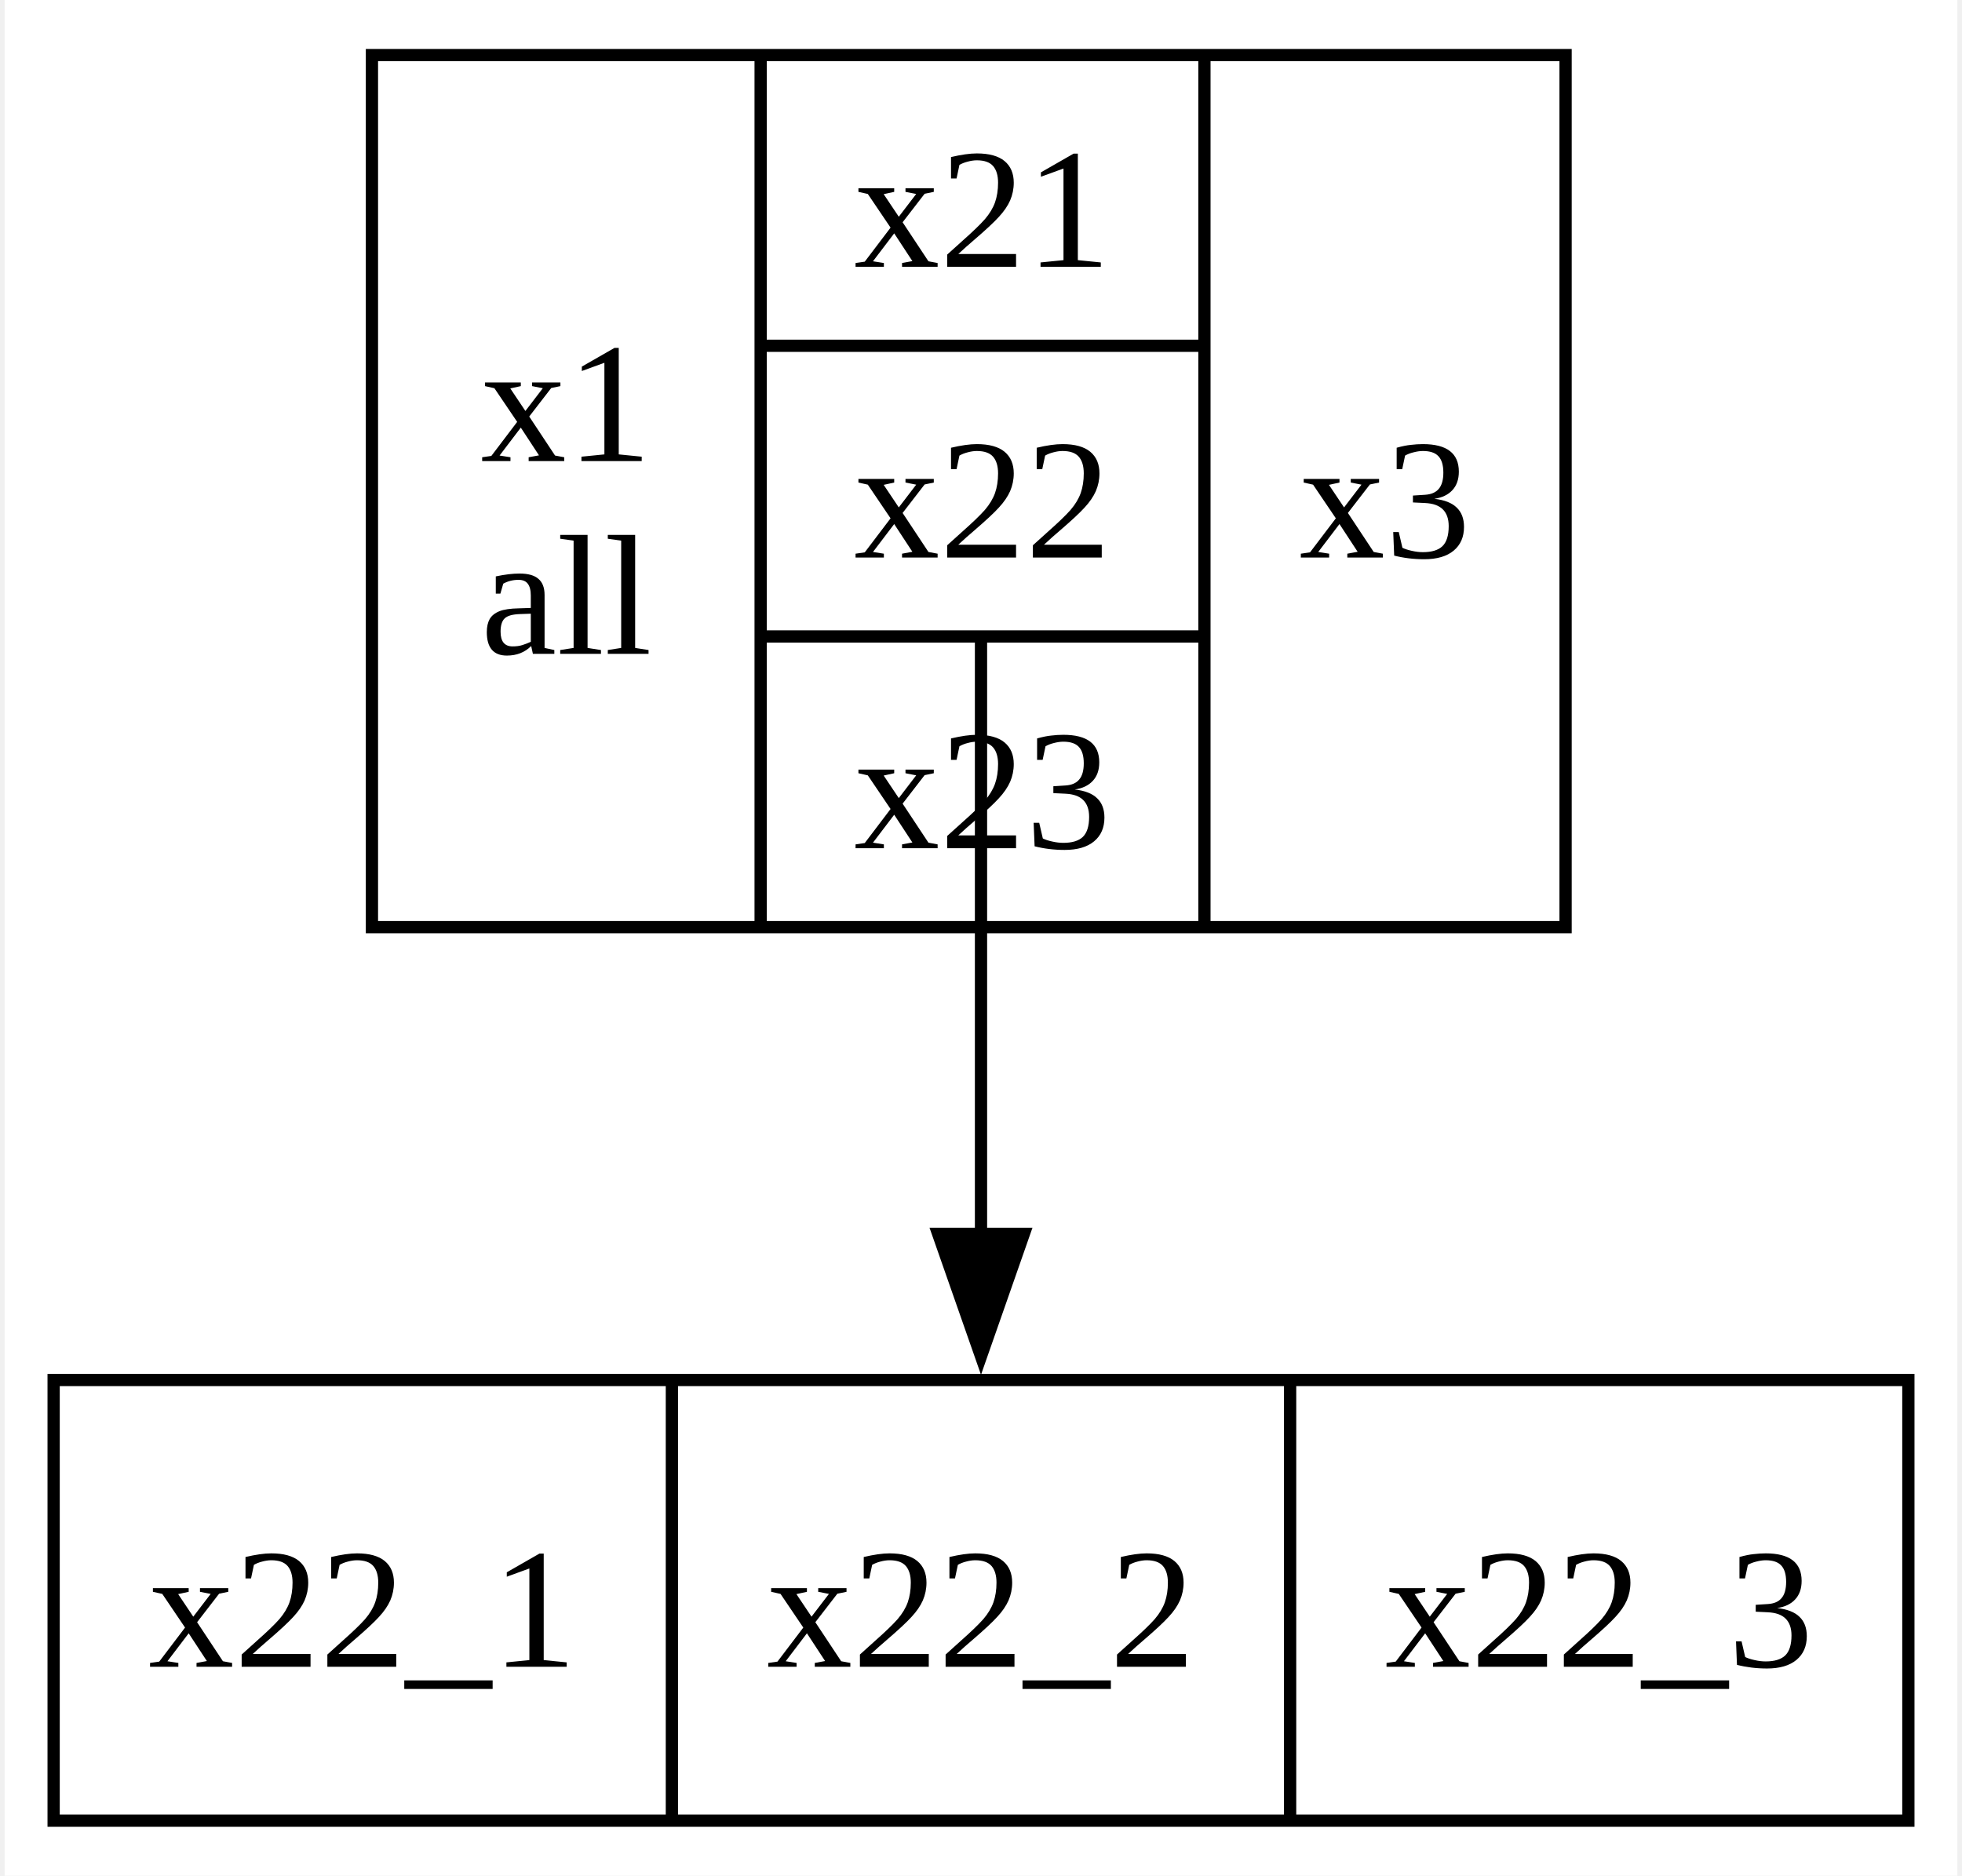
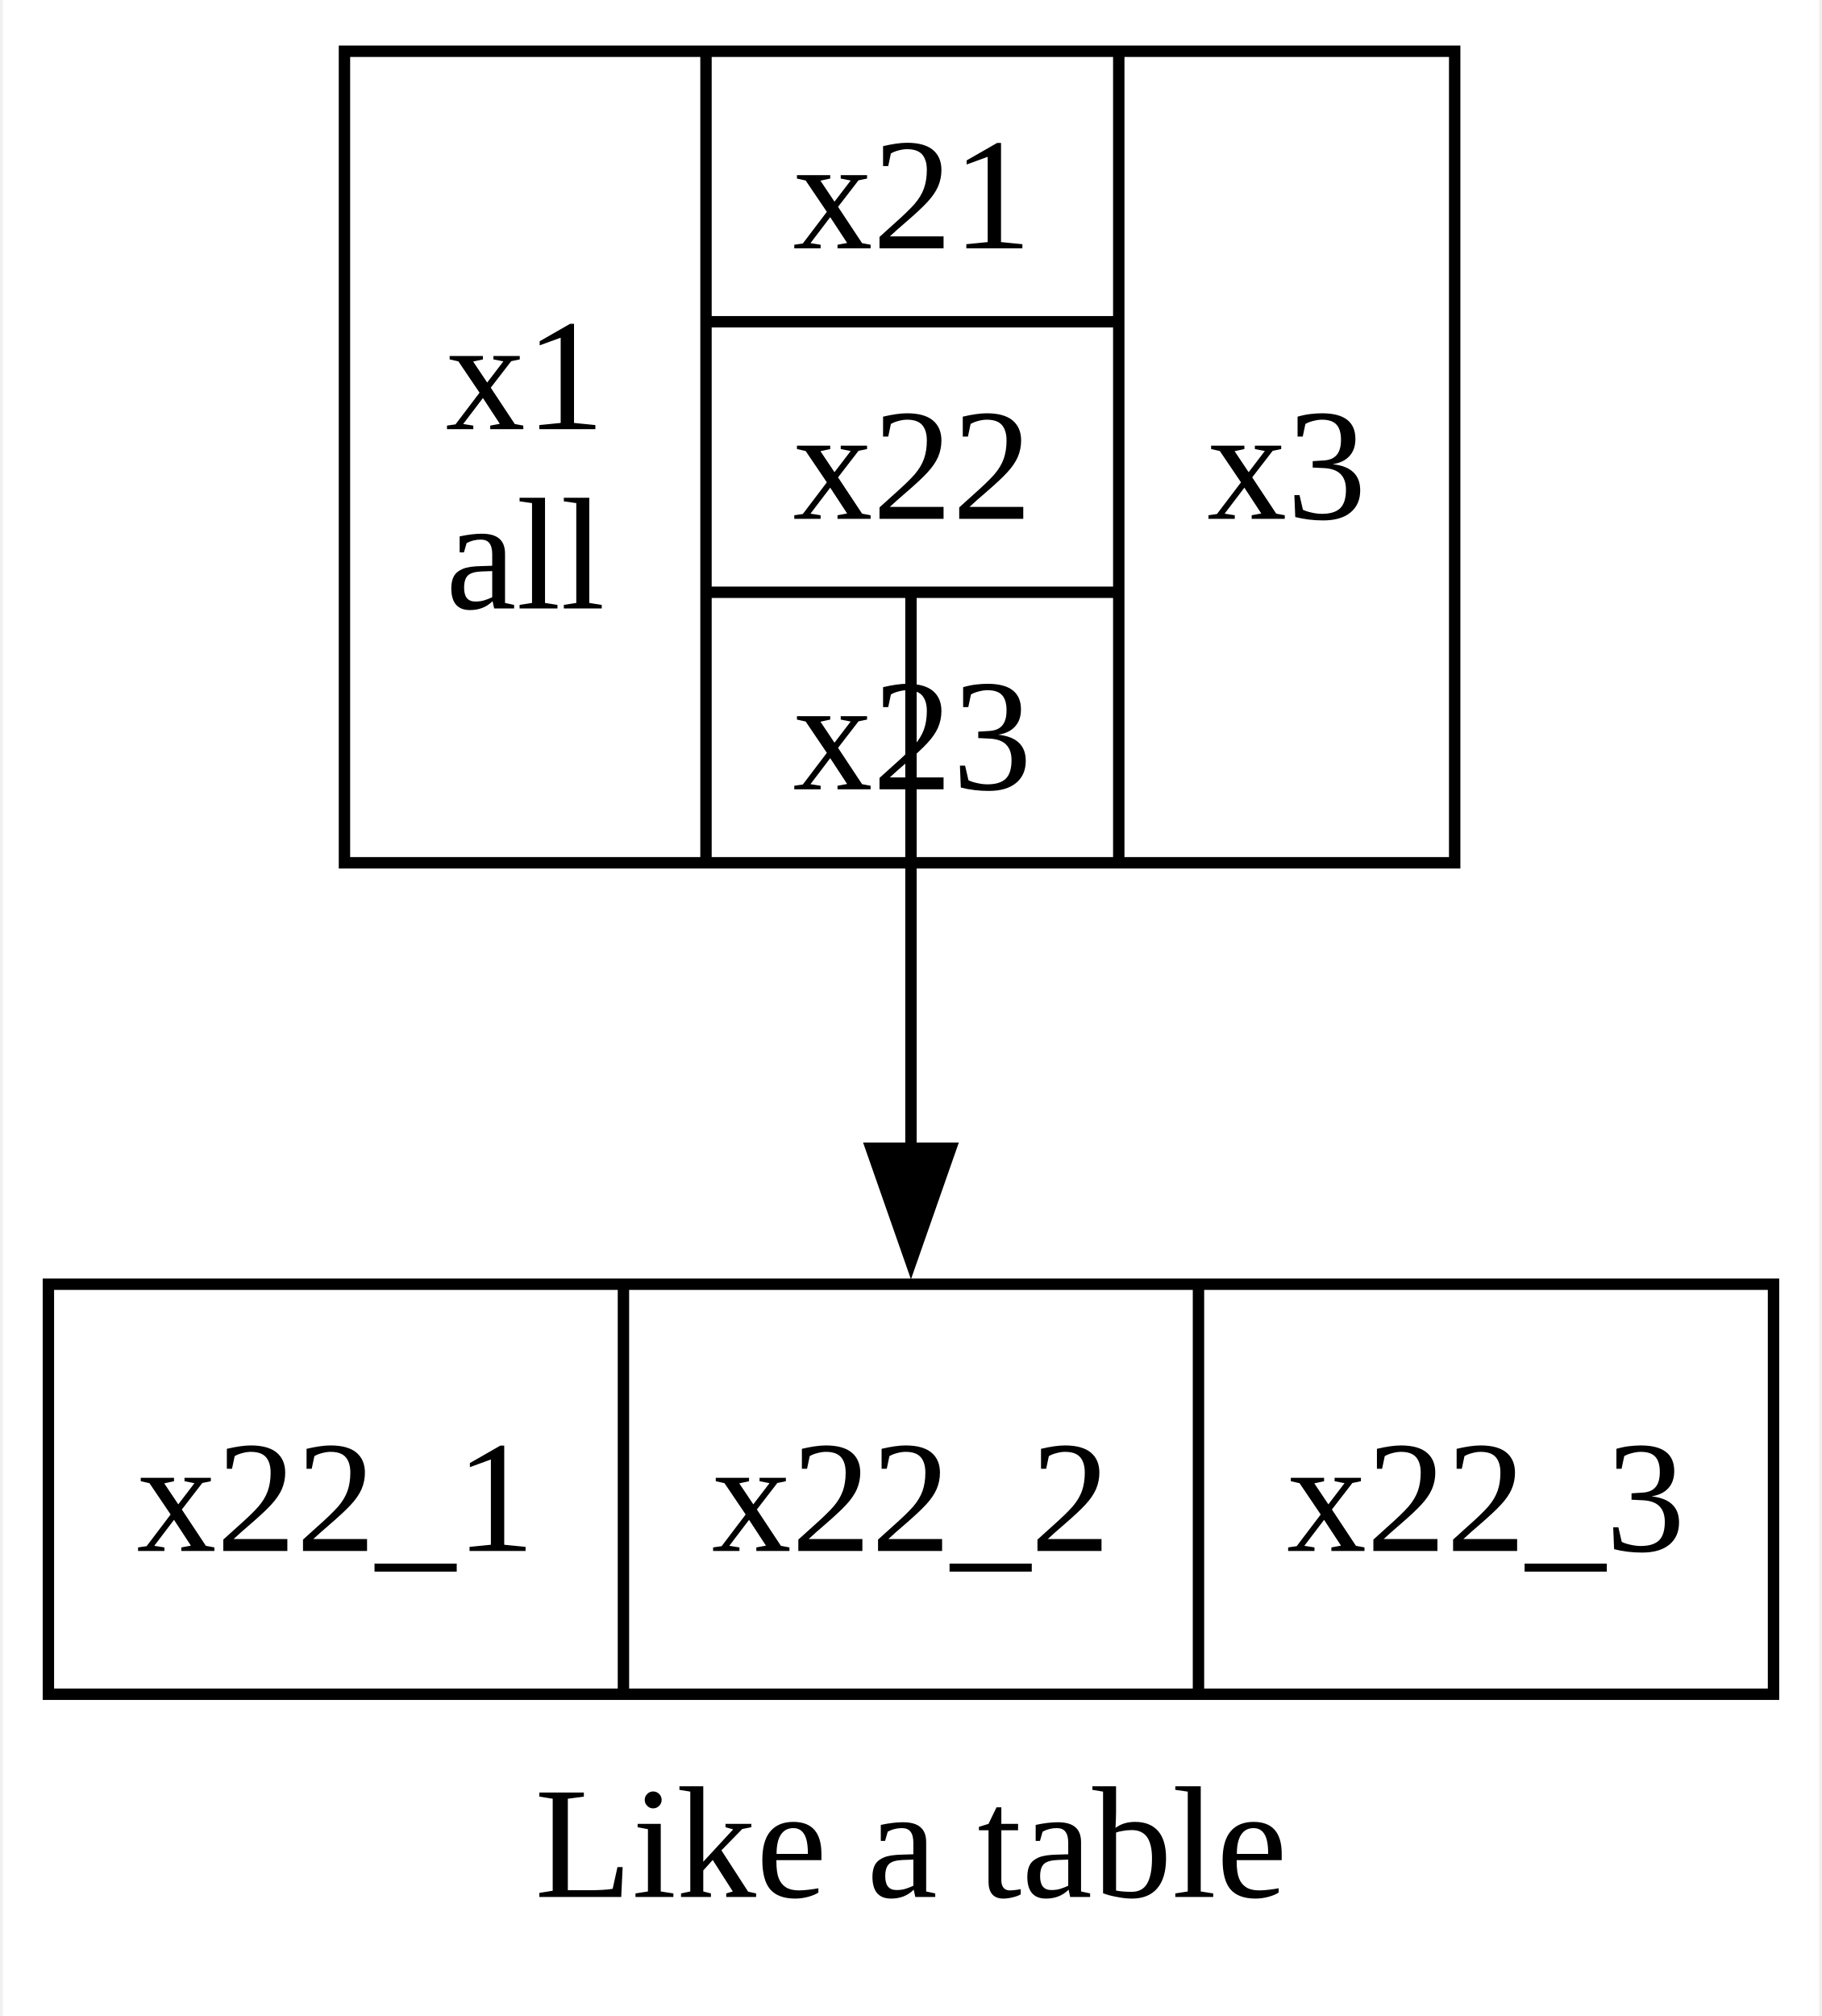
- <svg xmlns="http://www.w3.org/2000/svg" width="160pt" height="153pt" viewBox="0.00 0.00 159.50 153.25">
-   <g id="graph0" class="graph" transform="scale(1 1) rotate(0) translate(4 149.25)">
-     <polygon fill="white" stroke="none" points="-4,4 -4,-149.25 155.5,-149.25 155.5,4 -4,4" />
+ <svg xmlns="http://www.w3.org/2000/svg" width="160pt" height="177pt" viewBox="0.00 0.00 159.50 177.00">
+   <g id="graph0" class="graph" transform="scale(1 1) rotate(0) translate(4 173)">
+     <polygon fill="white" stroke="none" points="-4,4 -4,-173 155.5,-173 155.5,4 -4,4" />
+     <text text-anchor="middle" x="75.75" y="-6.45" font-family="Times New Roman,serif" font-size="14.00">Like a table</text>
    <g id="node1" class="node">
-       <polygon fill="none" stroke="black" points="26,-73.5 26,-144.75 123.5,-144.75 123.5,-73.5 26,-73.5" />
-       <text text-anchor="middle" x="41.88" y="-111.58" font-family="Times New Roman,serif" font-size="14.00">x1</text>
-       <text text-anchor="middle" x="41.88" y="-95.83" font-family="Times New Roman,serif" font-size="14.00"> all</text>
-       <polyline fill="none" stroke="black" points="57.75,-73.5 57.75,-144.75" />
-       <text text-anchor="middle" x="75.88" y="-127.45" font-family="Times New Roman,serif" font-size="14.00">x21</text>
+       <polygon fill="none" stroke="black" points="26,-97.25 26,-168.5 123.5,-168.5 123.5,-97.25 26,-97.25" />
+       <text text-anchor="middle" x="41.88" y="-135.32" font-family="Times New Roman,serif" font-size="14.00">x1</text>
+       <text text-anchor="middle" x="41.88" y="-119.58" font-family="Times New Roman,serif" font-size="14.00"> all</text>
+       <polyline fill="none" stroke="black" points="57.75,-97.25 57.75,-168.5" />
+       <text text-anchor="middle" x="75.88" y="-151.2" font-family="Times New Roman,serif" font-size="14.00">x21</text>
+       <polyline fill="none" stroke="black" points="57.75,-144.75 94,-144.75" />
+       <text text-anchor="middle" x="75.88" y="-127.45" font-family="Times New Roman,serif" font-size="14.00">x22</text>
      <polyline fill="none" stroke="black" points="57.75,-121 94,-121" />
-       <text text-anchor="middle" x="75.88" y="-103.7" font-family="Times New Roman,serif" font-size="14.00">x22</text>
-       <polyline fill="none" stroke="black" points="57.75,-97.25 94,-97.25" />
-       <text text-anchor="middle" x="75.88" y="-79.95" font-family="Times New Roman,serif" font-size="14.00">x23</text>
-       <polyline fill="none" stroke="black" points="94,-73.5 94,-144.75" />
-       <text text-anchor="middle" x="108.75" y="-103.7" font-family="Times New Roman,serif" font-size="14.00">x3</text>
+       <text text-anchor="middle" x="75.88" y="-103.7" font-family="Times New Roman,serif" font-size="14.00">x23</text>
+       <polyline fill="none" stroke="black" points="94,-97.25 94,-168.5" />
+       <text text-anchor="middle" x="108.75" y="-127.45" font-family="Times New Roman,serif" font-size="14.00">x3</text>
    </g>
    <g id="node2" class="node">
-       <polygon fill="none" stroke="black" points="0,-0.5 0,-36.5 151.5,-36.5 151.5,-0.5 0,-0.5" />
-       <text text-anchor="middle" x="25.25" y="-13.07" font-family="Times New Roman,serif" font-size="14.00">x22_1</text>
-       <polyline fill="none" stroke="black" points="50.5,-0.5 50.5,-36.5" />
-       <text text-anchor="middle" x="75.75" y="-13.07" font-family="Times New Roman,serif" font-size="14.00">x22_2</text>
-       <polyline fill="none" stroke="black" points="101,-0.5 101,-36.5" />
-       <text text-anchor="middle" x="126.25" y="-13.07" font-family="Times New Roman,serif" font-size="14.00">x22_3</text>
+       <polygon fill="none" stroke="black" points="0,-24.25 0,-60.25 151.5,-60.25 151.5,-24.25 0,-24.25" />
+       <text text-anchor="middle" x="25.25" y="-36.83" font-family="Times New Roman,serif" font-size="14.00">x22_1</text>
+       <polyline fill="none" stroke="black" points="50.5,-24.25 50.5,-60.25" />
+       <text text-anchor="middle" x="75.75" y="-36.83" font-family="Times New Roman,serif" font-size="14.00">x22_2</text>
+       <polyline fill="none" stroke="black" points="101,-24.25 101,-60.25" />
+       <text text-anchor="middle" x="126.25" y="-36.83" font-family="Times New Roman,serif" font-size="14.00">x22_3</text>
    </g>
    <g id="edge1" class="edge">
-       <path fill="none" stroke="black" d="M75.75,-97.04C75.75,-84.58 75.75,-64.7 75.75,-48.2" />
-       <polygon fill="black" stroke="black" points="79.25,-48.44 75.75,-38.44 72.25,-48.44 79.25,-48.44" />
+       <path fill="none" stroke="black" d="M75.75,-120.79C75.75,-108.33 75.75,-88.45 75.75,-71.95" />
+       <polygon fill="black" stroke="black" points="79.25,-72.19 75.75,-62.19 72.25,-72.19 79.25,-72.19" />
    </g>
  </g>
</svg>
